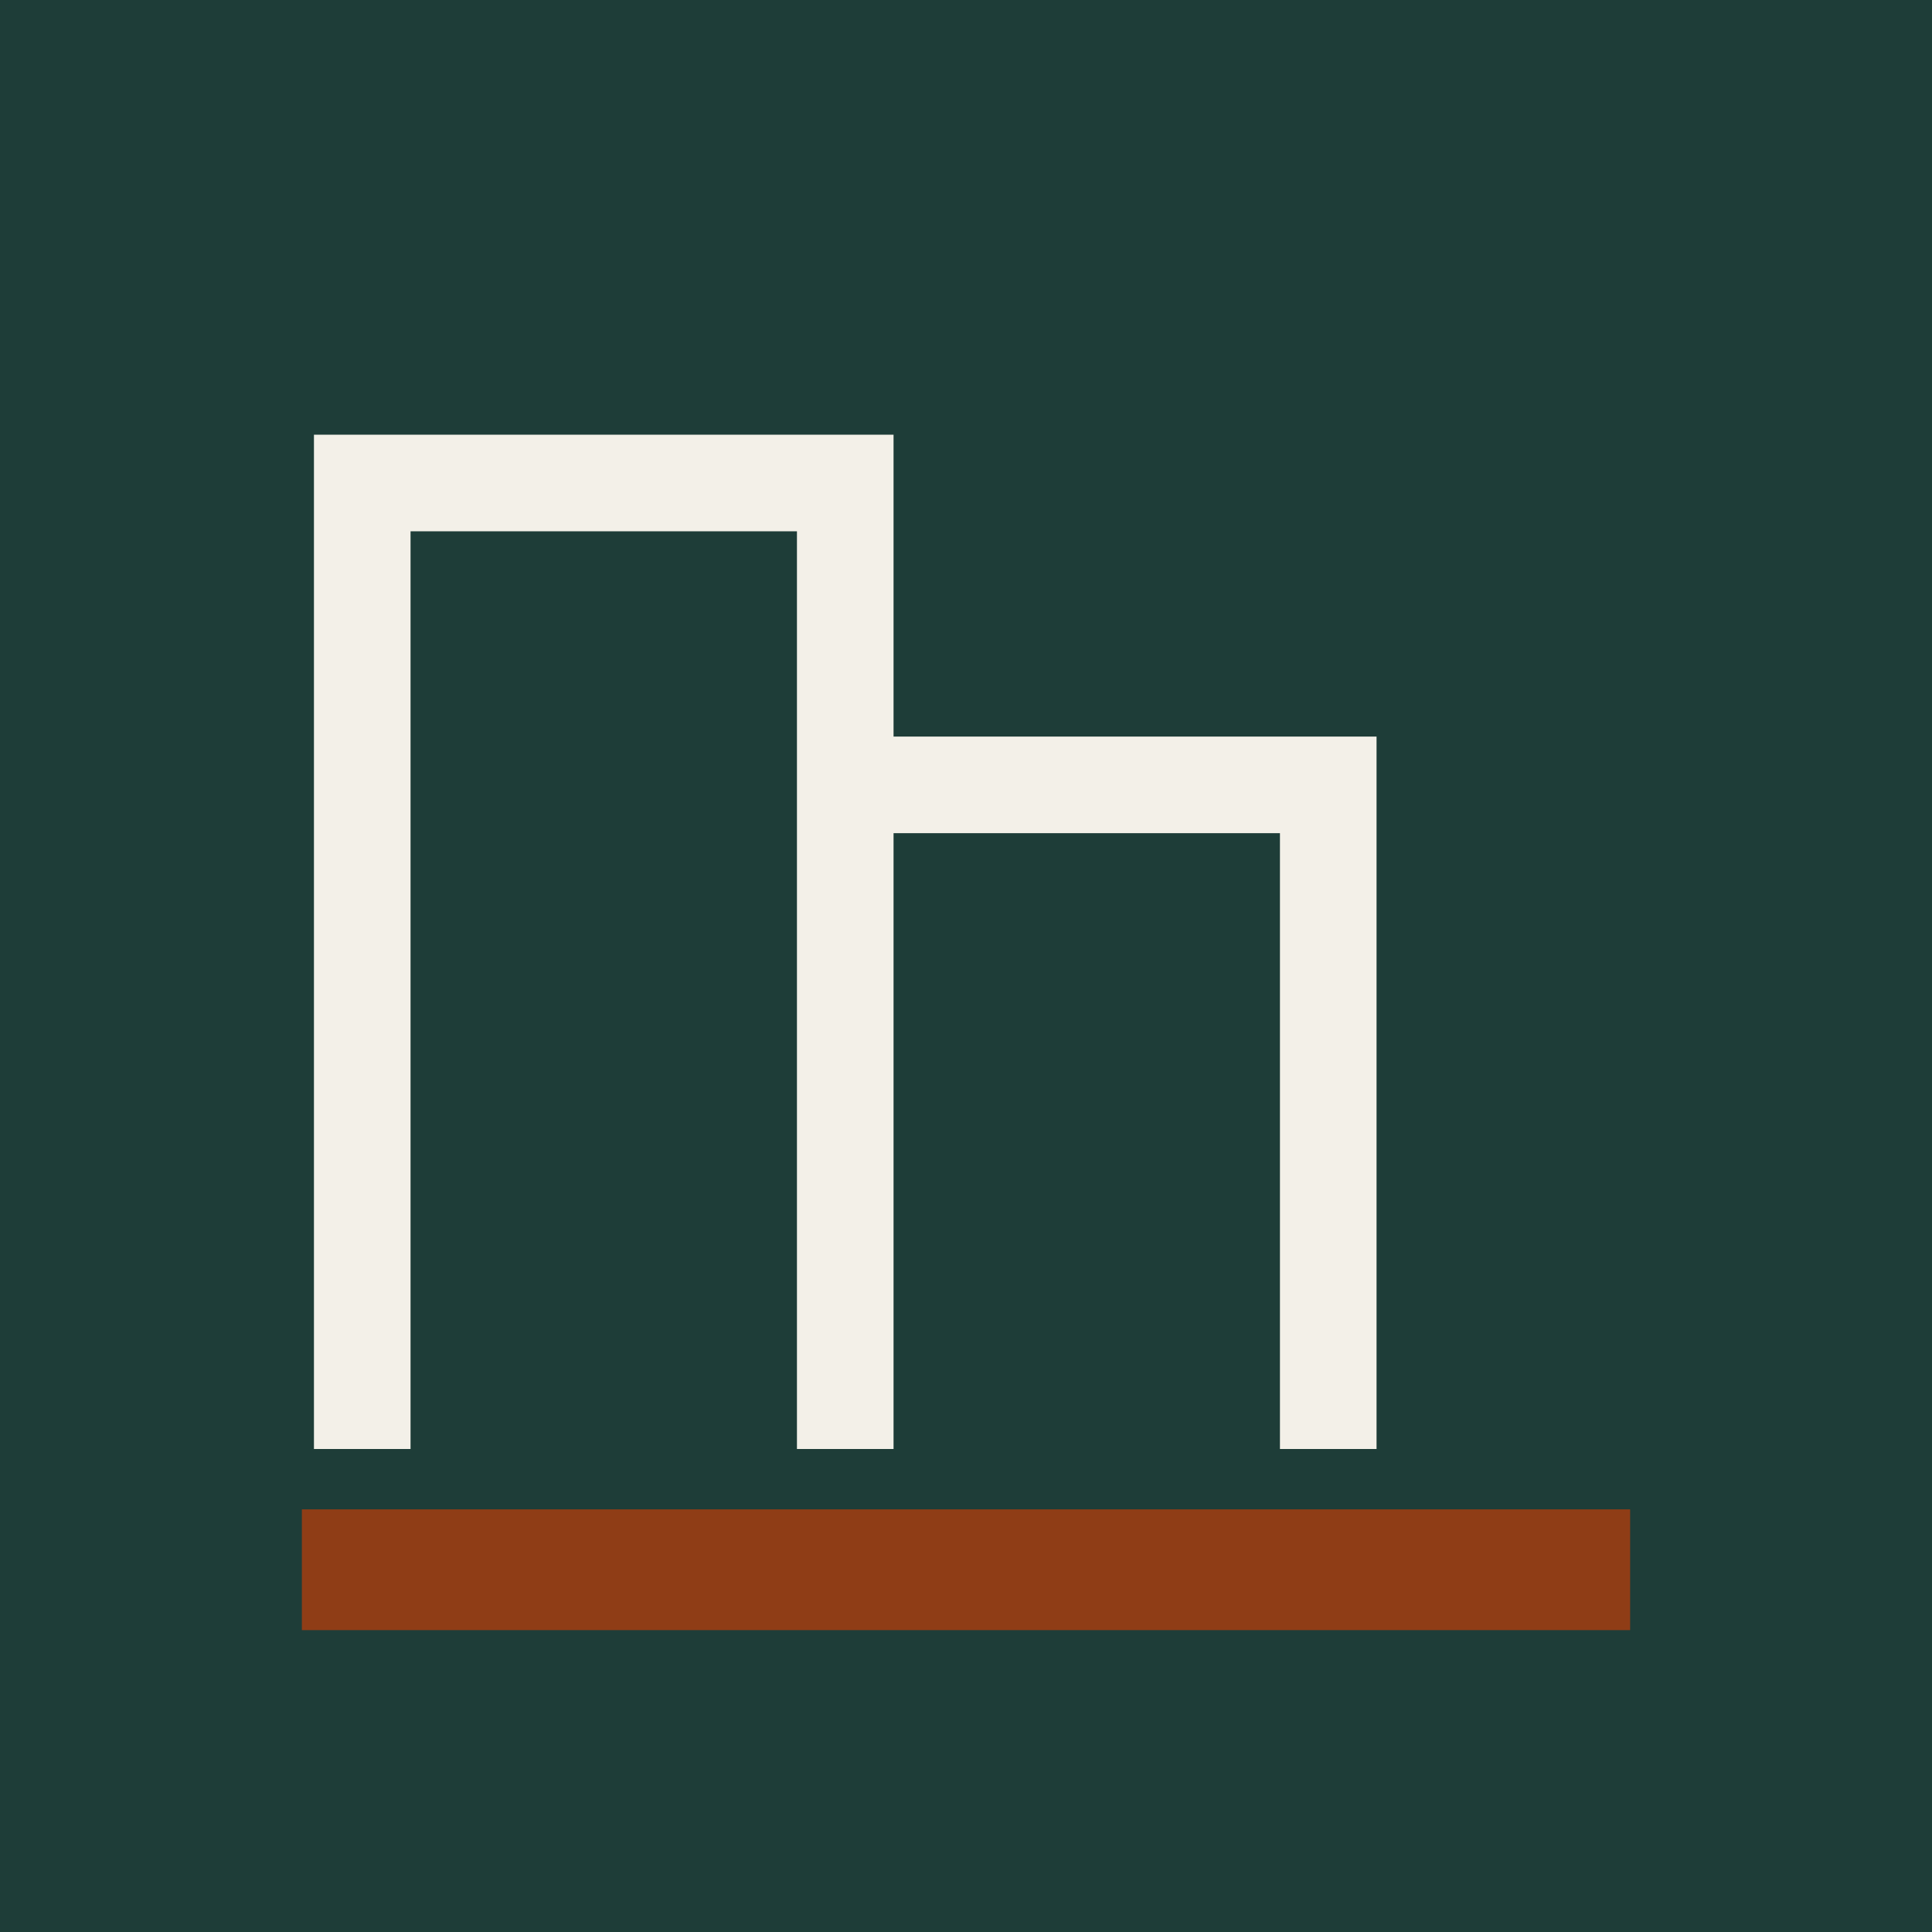
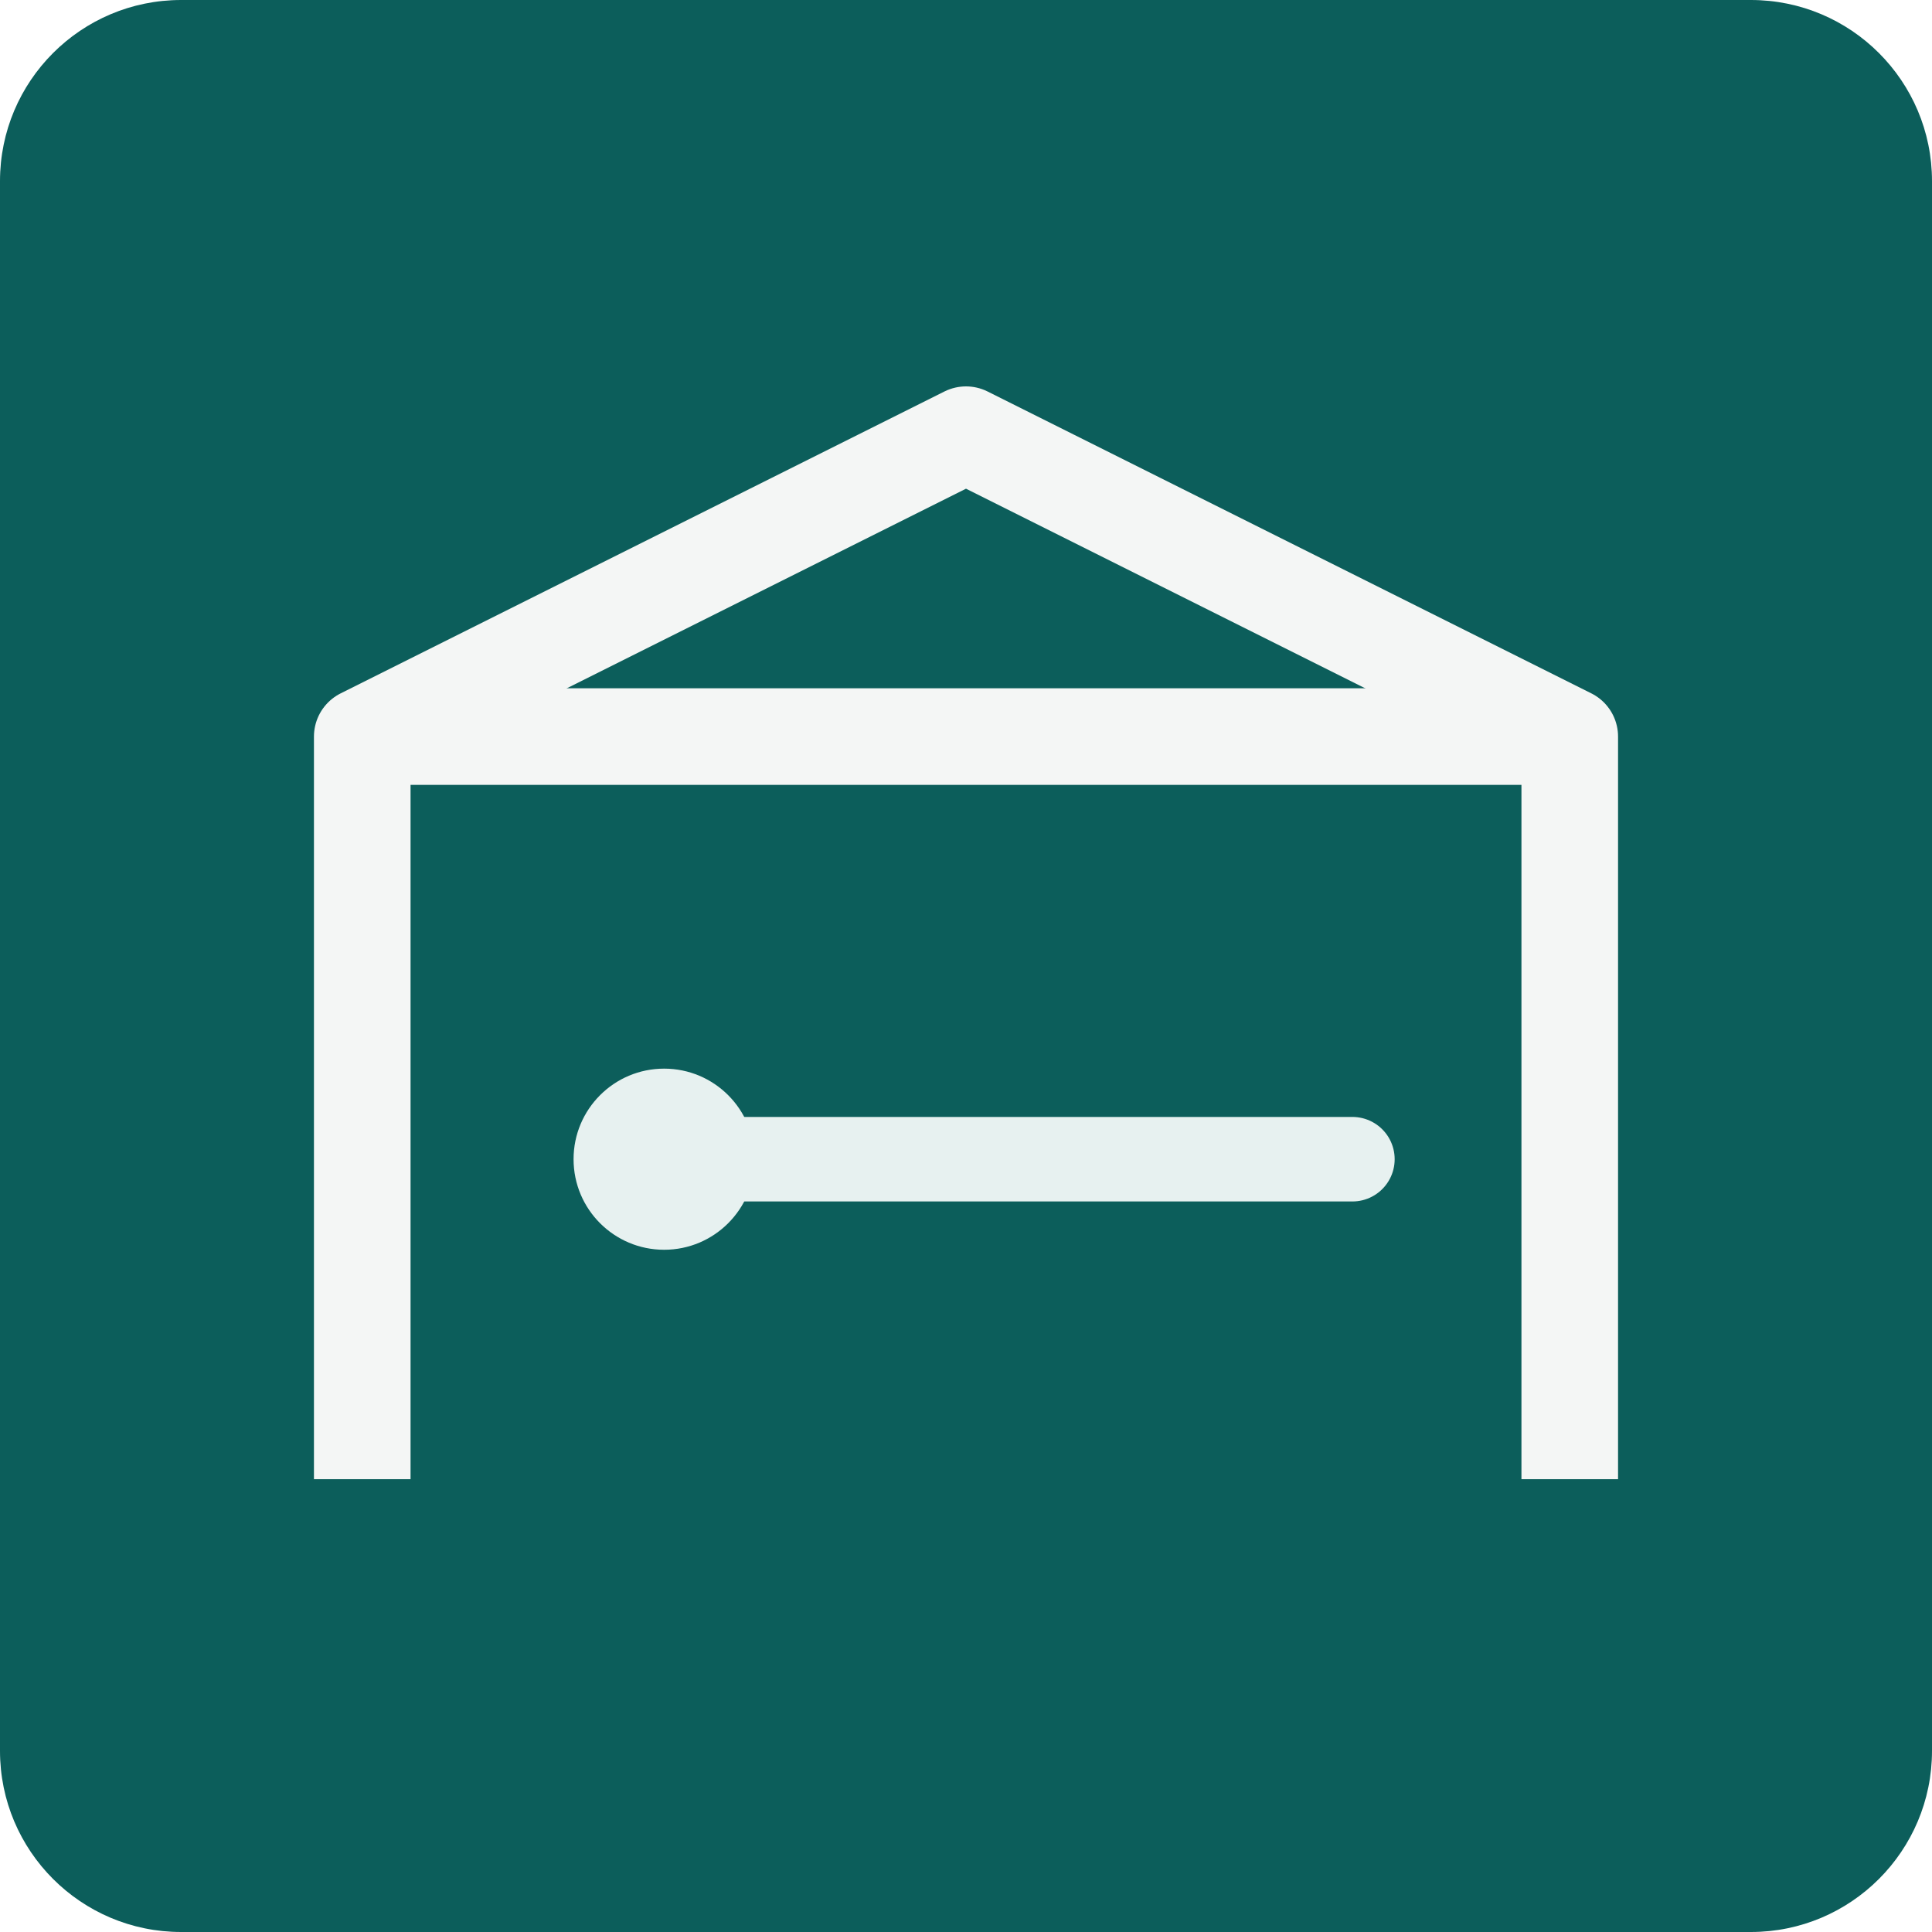
<svg xmlns="http://www.w3.org/2000/svg" viewBox="0 0 32 32">
-   <rect width="32" height="32" fill="#1e3d38" />
-   <path d="M6 24V8h8v16M14 24V13h8v11" fill="none" stroke="#f3f0e8" stroke-width="1.6" />
-   <path d="M5 26h22" stroke="#8f3d16" stroke-width="2" />
+   <rect width="32" height="32" rx="3" fill="#0c5e5b" />
+   <path d="M6 24.5V12.2L16 7.2L26 12.2V24.5" fill="none" stroke="#f4f6f5" stroke-width="1.6" stroke-linejoin="round" />
+   <path d="M6 12.2H26" stroke="#f4f6f5" stroke-width="1.6" />
+   <path d="M11 19.2H22.4" stroke="#e7f1f0" stroke-width="1.4" stroke-linecap="round" />
+   <circle cx="11" cy="19.2" r="1.5" fill="#e7f1f0" />
</svg>
